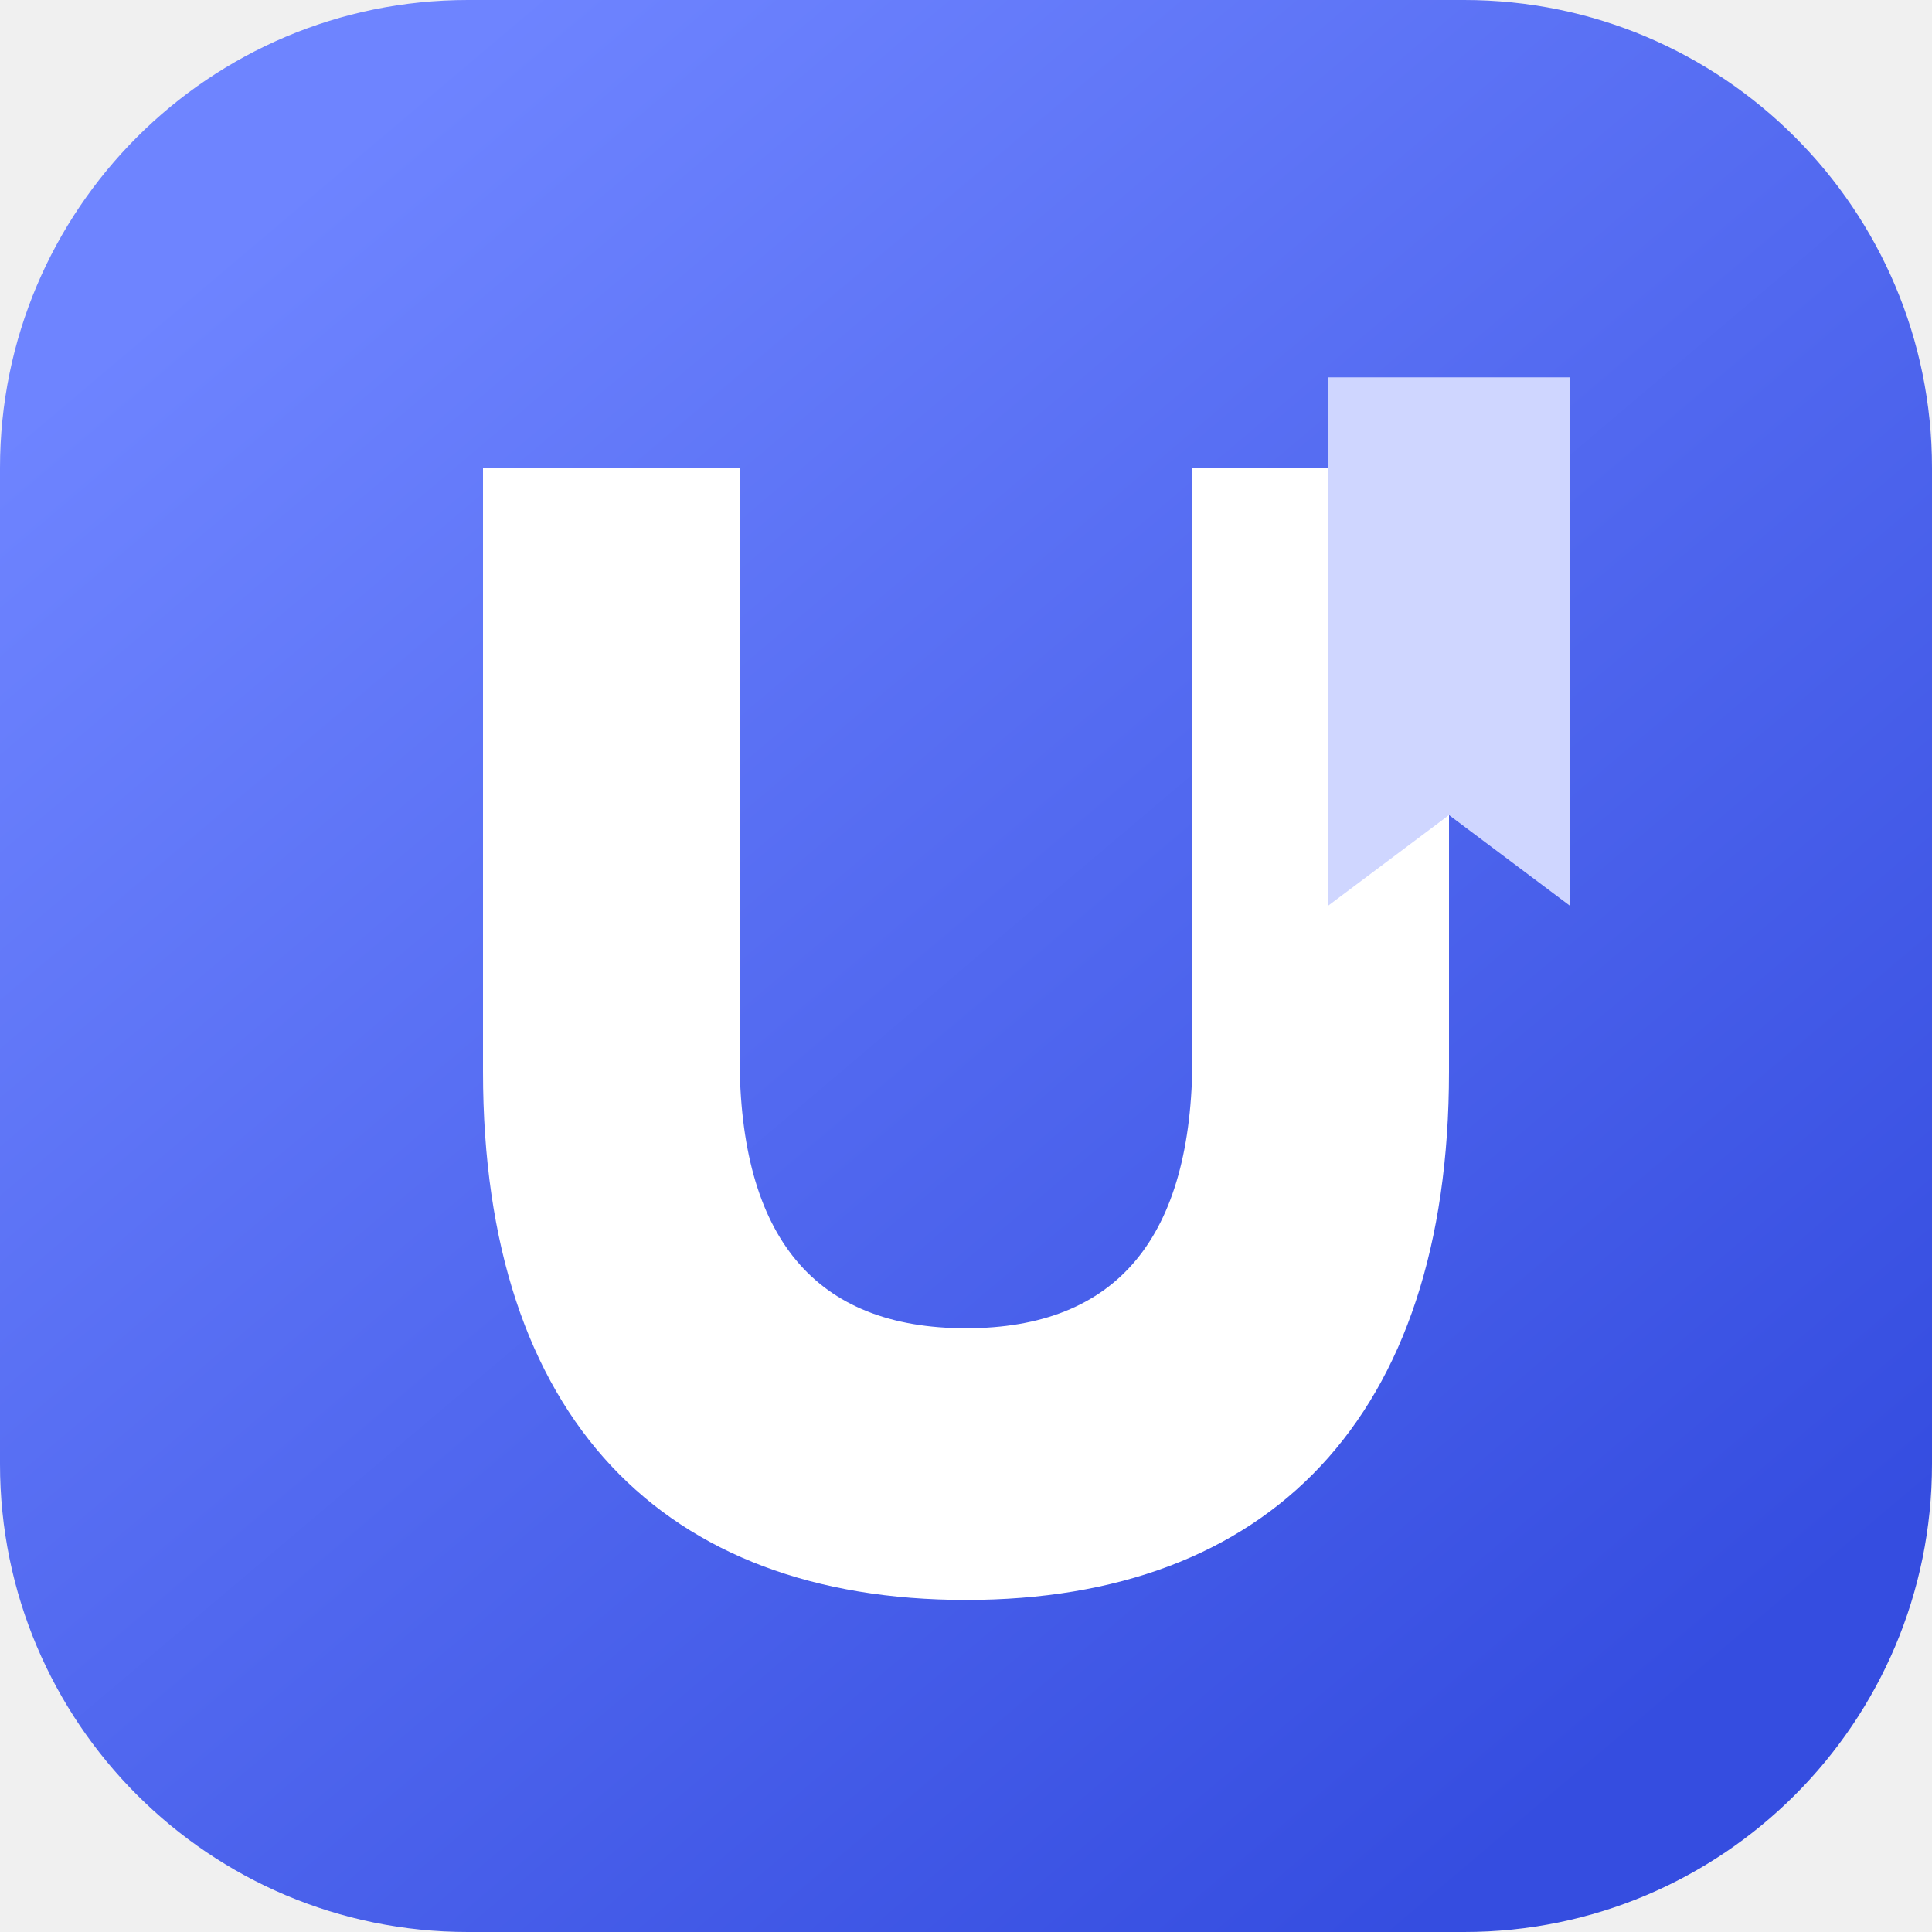
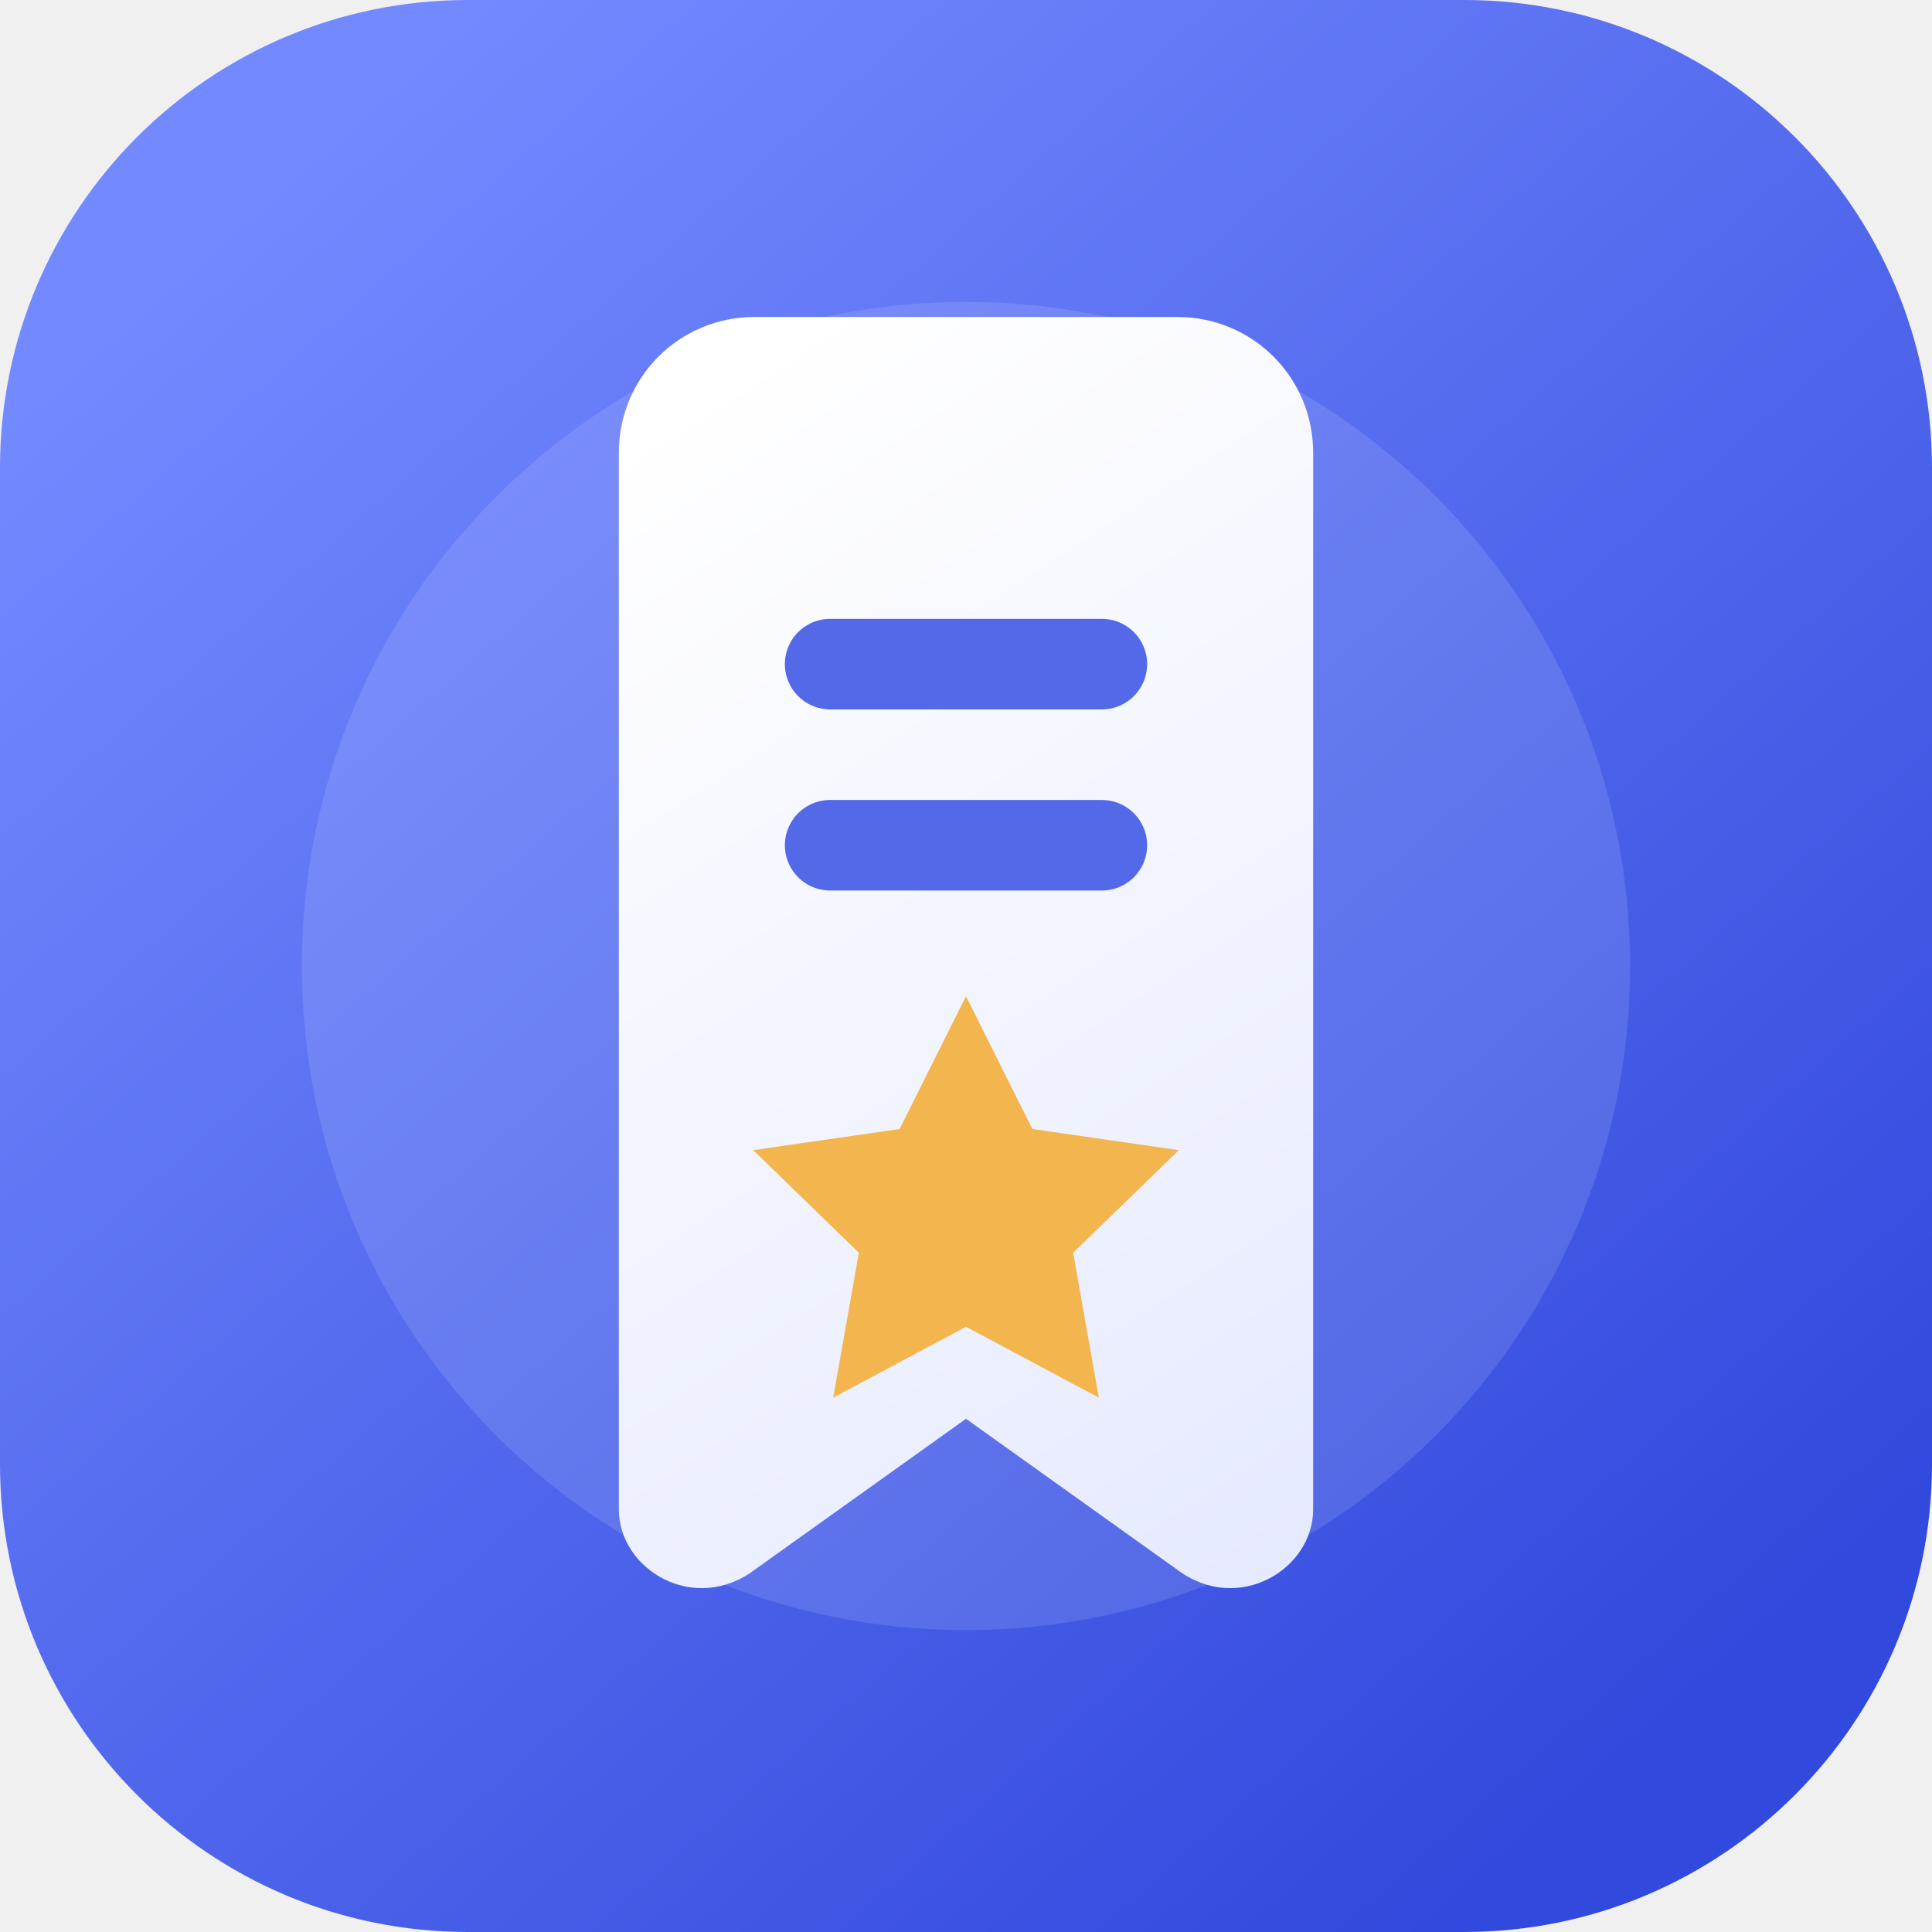
<svg xmlns="http://www.w3.org/2000/svg" viewBox="0 0 128 128" role="img" aria-labelledby="title">
  <defs>
-     <linearGradient id="background" x1="20" y1="12" x2="108" y2="116" gradientUnits="userSpaceOnUse">
-       <stop stop-color="#6e84ff" />
-       <stop offset="1" stop-color="#354de0" />
+     <linearGradient id="background" x1="18" y1="12" x2="110" y2="116" gradientUnits="userSpaceOnUse">
+       <stop stop-color="#7389ff" />
+       <stop offset="1" stop-color="#3149dc" />
+     </linearGradient>
+     <linearGradient id="bookmark" x1="41" y1="29" x2="88" y2="101" gradientUnits="userSpaceOnUse">
+       <stop stop-color="#ffffff" />
+       <stop offset="1" stop-color="#e6eaff" />
    </linearGradient>
  </defs>
  <rect width="128" height="128" rx="31" fill="url(#background)" />
-   <path fill="#fff" d="M32 31h17v39c0 12 5 18 15 18s15-6 15-18V31h17v40c0 23-12 35-32 35S32 94 32 71V31Z" />
-   <path fill="#cfd6ff" d="M88 25h16v35l-8-6-8 6V25Z" />
+   <circle cx="64" cy="64" r="44" fill="#ffffff" fill-opacity=".12" />
+   <path d="M41 30c0-5 4-9 9-9h28c5 0 9 4 9 9v70c0 4-5 7-9 4L64 94l-14 10c-4 3-9 0-9-4V30Z" fill="url(#bookmark)" />
+   <path d="M55 44h18M55 56h18" stroke="#5369e8" stroke-width="6" stroke-linecap="round" />
+   <path d="m64 66 4.4 8.8 9.7 1.4-7 6.8 1.7 9.6L64 87.9l-8.8 4.7 1.7-9.6-7-6.8 9.7-1.4L64 66Z" fill="#f3b64e" />
</svg>
